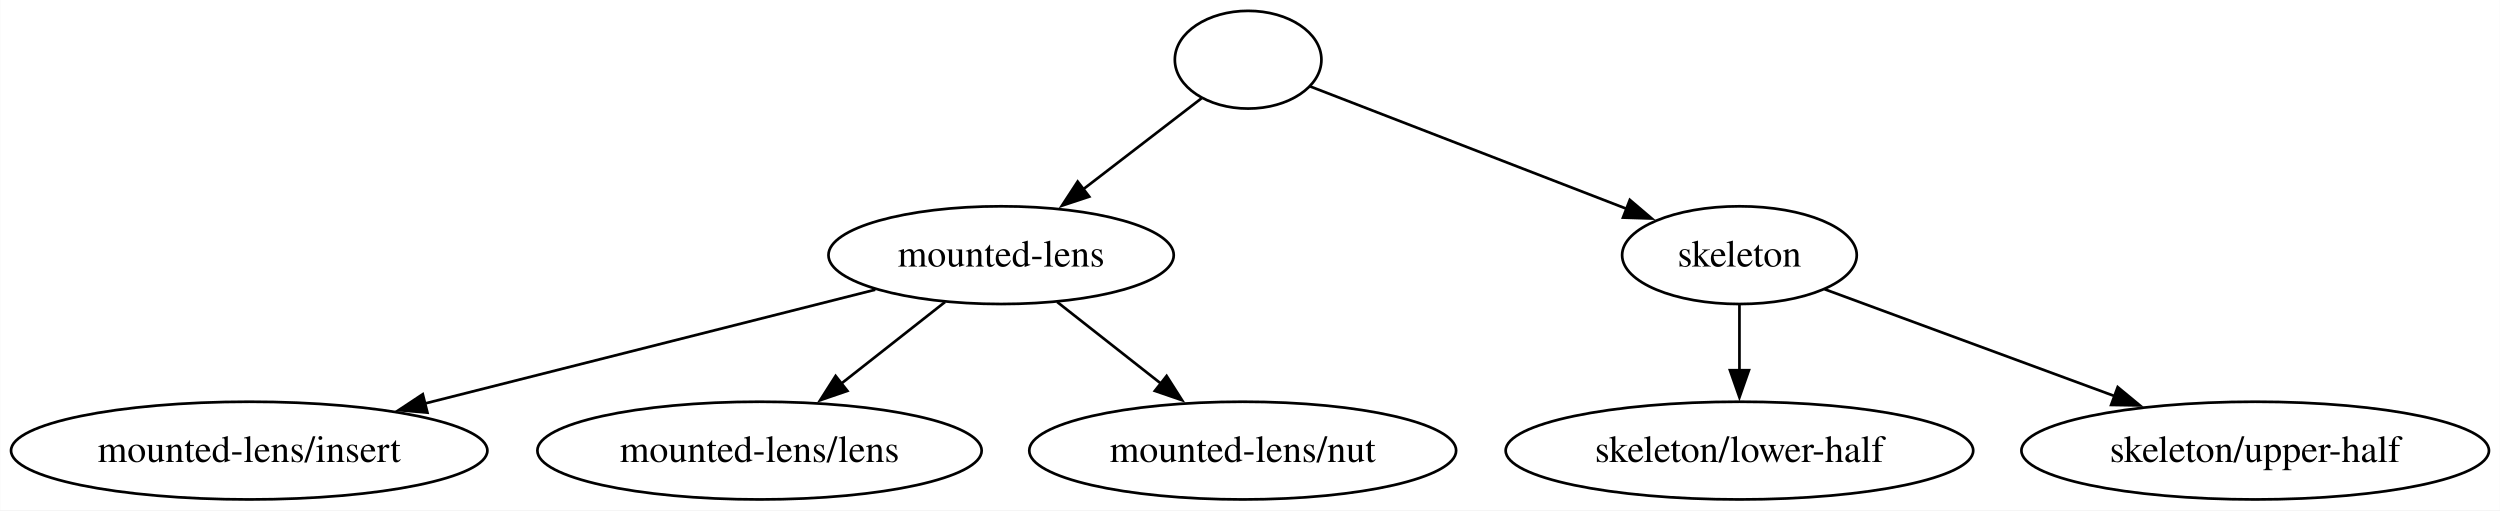
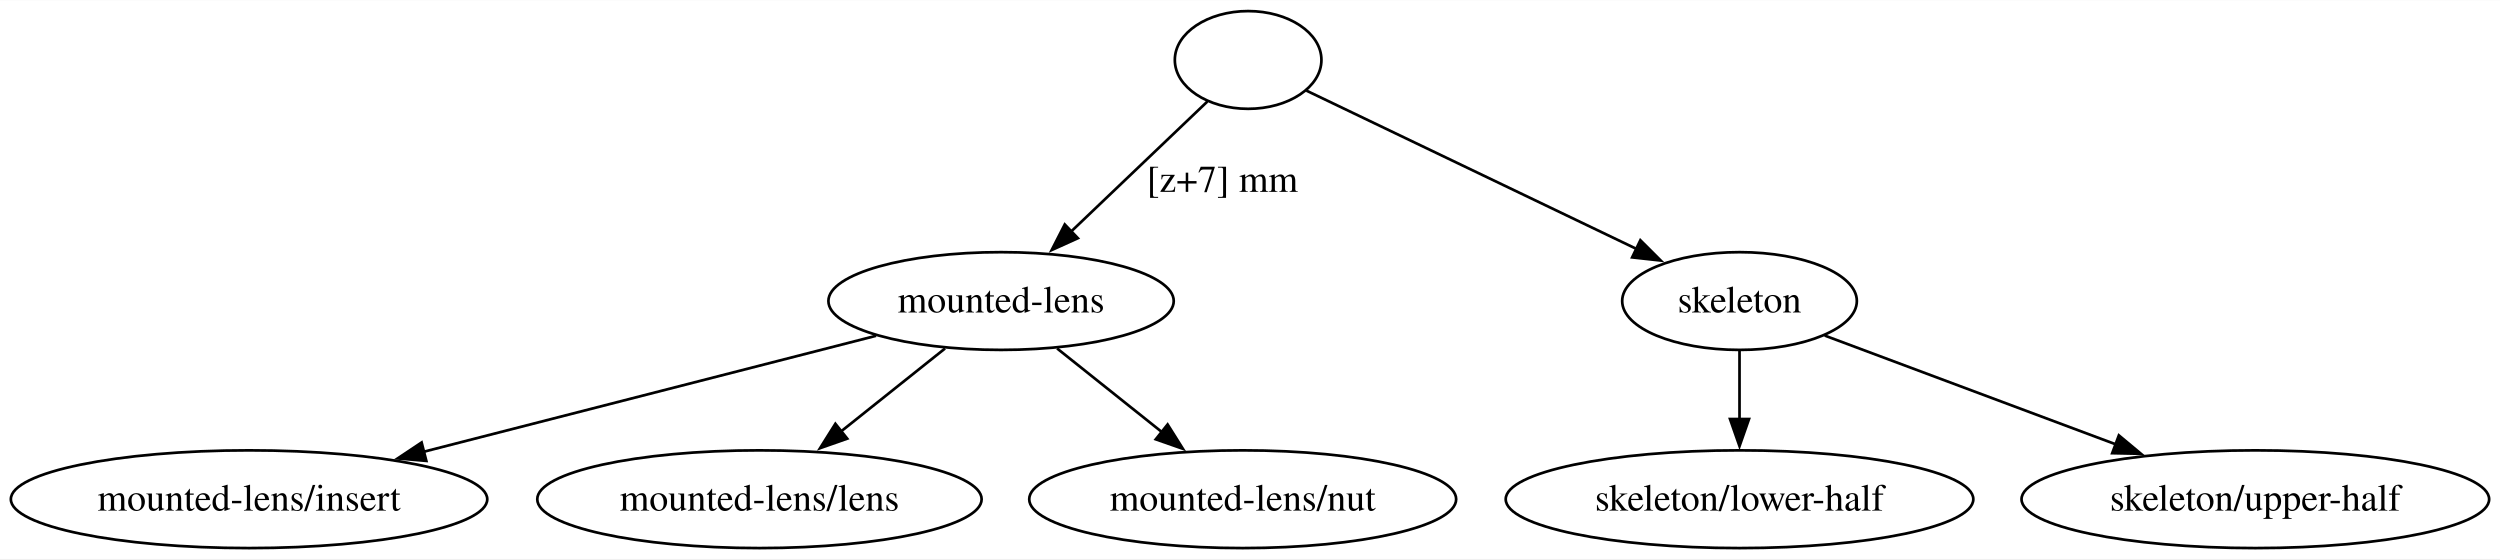
- <svg xmlns="http://www.w3.org/2000/svg" width="921pt" height="188pt" viewBox="0.00 0.00 920.86 188.00">
-   <g id="graph0" class="graph" transform="scale(1 1) rotate(0) translate(4 184)">
-     <polygon fill="white" stroke="none" points="-4,4 -4,-184 916.86,-184 916.86,4 -4,4" />
+ <svg xmlns="http://www.w3.org/2000/svg" width="921pt" height="206pt" viewBox="0.00 0.00 920.86 205.80">
+   <g id="graph0" class="graph" transform="scale(1 1) rotate(0) translate(4 201.8)">
+     <polygon fill="white" stroke="none" points="-4,4 -4,-201.8 916.86,-201.8 916.86,4 -4,4" />
    <g id="node1" class="node">
-       <ellipse fill="none" stroke="black" cx="455.74" cy="-162" rx="27" ry="18" />
+       <ellipse fill="none" stroke="black" cx="455.74" cy="-179.8" rx="27" ry="18" />
    </g>
    <g id="node2" class="node">
-       <ellipse fill="none" stroke="black" cx="364.74" cy="-90" rx="63.6" ry="18" />
-       <text text-anchor="middle" x="364.74" y="-85.8" font-family="Times,serif" font-size="14.00">mounted-lens</text>
+       <ellipse fill="none" stroke="black" cx="364.74" cy="-91" rx="63.6" ry="18" />
+       <text text-anchor="middle" x="364.74" y="-86.8" font-family="Times,serif" font-size="14.00">mounted-lens</text>
    </g>
    <g id="edge1" class="edge">
-       <path fill="none" stroke="black" d="M438.62,-147.83C426.38,-138.41 409.56,-125.48 395.06,-114.33" />
-       <polygon fill="black" stroke="black" points="397.2,-111.56 387.14,-108.23 392.94,-117.11 397.2,-111.56" />
+       <path fill="none" stroke="black" d="M440.71,-164.47C427.04,-151.43 406.58,-131.91 390.34,-116.41" />
+       <polygon fill="black" stroke="black" points="393.03,-114.15 383.38,-109.78 388.2,-119.21 393.03,-114.15" />
+       <text text-anchor="middle" x="446.25" y="-131.2" font-family="Times,serif" font-size="14.00">[z+7] mm</text>
    </g>
    <g id="node6" class="node">
-       <ellipse fill="none" stroke="black" cx="636.74" cy="-90" rx="43.22" ry="18" />
-       <text text-anchor="middle" x="636.74" y="-85.8" font-family="Times,serif" font-size="14.00">skeleton</text>
+       <ellipse fill="none" stroke="black" cx="636.74" cy="-91" rx="43.22" ry="18" />
+       <text text-anchor="middle" x="636.74" y="-86.8" font-family="Times,serif" font-size="14.00">skeleton</text>
    </g>
    <g id="edge2" class="edge">
-       <path fill="none" stroke="black" d="M478.66,-152.13C507.89,-140.83 558.96,-121.08 595.13,-107.09" />
-       <polygon fill="black" stroke="black" points="596.36,-110.37 604.43,-103.5 593.84,-103.84 596.36,-110.37" />
+       <path fill="none" stroke="black" d="M477.21,-168.5C507.13,-154.16 561.82,-127.93 598.72,-110.23" />
+       <polygon fill="black" stroke="black" points="600.22,-113.4 607.72,-105.92 597.19,-107.08 600.22,-113.4" />
    </g>
    <g id="node3" class="node">
      <ellipse fill="none" stroke="black" cx="87.74" cy="-18" rx="87.74" ry="18" />
      <text text-anchor="middle" x="87.74" y="-13.8" font-family="Times,serif" font-size="14.00">mounted-lens/insert</text>
    </g>
    <g id="edge3" class="edge">
-       <path fill="none" stroke="black" d="M318.38,-77.28C272.89,-65.79 203.14,-48.16 152.26,-35.3" />
-       <polygon fill="black" stroke="black" points="153.4,-31.98 142.84,-32.92 151.68,-38.77 153.4,-31.98" />
+       <path fill="none" stroke="black" d="M318.69,-78.2C273.11,-66.51 202.95,-48.53 151.92,-35.45" />
+       <polygon fill="black" stroke="black" points="153.04,-32.12 142.48,-33.03 151.3,-38.9 153.04,-32.12" />
    </g>
    <g id="node4" class="node">
      <ellipse fill="none" stroke="black" cx="275.74" cy="-18" rx="81.84" ry="18" />
      <text text-anchor="middle" x="275.74" y="-13.8" font-family="Times,serif" font-size="14.00">mounted-lens/lens</text>
    </g>
    <g id="edge4" class="edge">
-       <path fill="none" stroke="black" d="M344.1,-72.76C332.69,-63.79 318.32,-52.49 305.7,-42.56" />
-       <polygon fill="black" stroke="black" points="308.1,-40 298.08,-36.57 303.77,-45.5 308.1,-40" />
+       <path fill="none" stroke="black" d="M344.1,-73.53C332.69,-64.43 318.32,-52.97 305.7,-42.9" />
+       <polygon fill="black" stroke="black" points="308.07,-40.32 298.07,-36.81 303.71,-45.79 308.07,-40.32" />
    </g>
    <g id="node5" class="node">
      <ellipse fill="none" stroke="black" cx="453.74" cy="-18" rx="78.63" ry="18" />
      <text text-anchor="middle" x="453.74" y="-13.8" font-family="Times,serif" font-size="14.00">mounted-lens/nut</text>
    </g>
    <g id="edge5" class="edge">
-       <path fill="none" stroke="black" d="M385.38,-72.76C396.79,-63.79 411.16,-52.49 423.78,-42.56" />
-       <polygon fill="black" stroke="black" points="425.71,-45.5 431.4,-36.57 421.38,-40 425.71,-45.5" />
+       <path fill="none" stroke="black" d="M385.38,-73.53C396.87,-64.37 411.37,-52.8 424.05,-42.68" />
+       <polygon fill="black" stroke="black" points="426.08,-45.54 431.72,-36.57 421.72,-40.07 426.08,-45.54" />
    </g>
    <g id="node7" class="node">
      <ellipse fill="none" stroke="black" cx="636.74" cy="-18" rx="86.12" ry="18" />
      <text text-anchor="middle" x="636.74" y="-13.8" font-family="Times,serif" font-size="14.00">skeleton/lower-half</text>
    </g>
    <g id="edge6" class="edge">
-       <path fill="none" stroke="black" d="M636.74,-71.7C636.74,-64.41 636.74,-55.73 636.74,-47.54" />
-       <polygon fill="black" stroke="black" points="640.24,-47.62 636.74,-37.62 633.24,-47.62 640.24,-47.62" />
+       <path fill="none" stroke="black" d="M636.74,-72.81C636.74,-65.23 636.74,-56.1 636.74,-47.54" />
+       <polygon fill="black" stroke="black" points="640.24,-47.54 636.74,-37.54 633.24,-47.54 640.24,-47.54" />
    </g>
    <g id="node8" class="node">
      <ellipse fill="none" stroke="black" cx="826.74" cy="-18" rx="86.12" ry="18" />
      <text text-anchor="middle" x="826.74" y="-13.8" font-family="Times,serif" font-size="14.00">skeleton/upper-half</text>
    </g>
    <g id="edge7" class="edge">
-       <path fill="none" stroke="black" d="M668.12,-77.44C697.12,-66.75 740.78,-50.67 774.95,-38.08" />
-       <polygon fill="black" stroke="black" points="776.09,-41.39 784.26,-34.65 773.67,-34.82 776.09,-41.39" />
+       <path fill="none" stroke="black" d="M668.12,-78.28C697.22,-67.4 741.06,-51.02 775.29,-38.23" />
+       <polygon fill="black" stroke="black" points="776.47,-41.52 784.61,-34.74 774.02,-34.96 776.47,-41.52" />
    </g>
  </g>
</svg>
